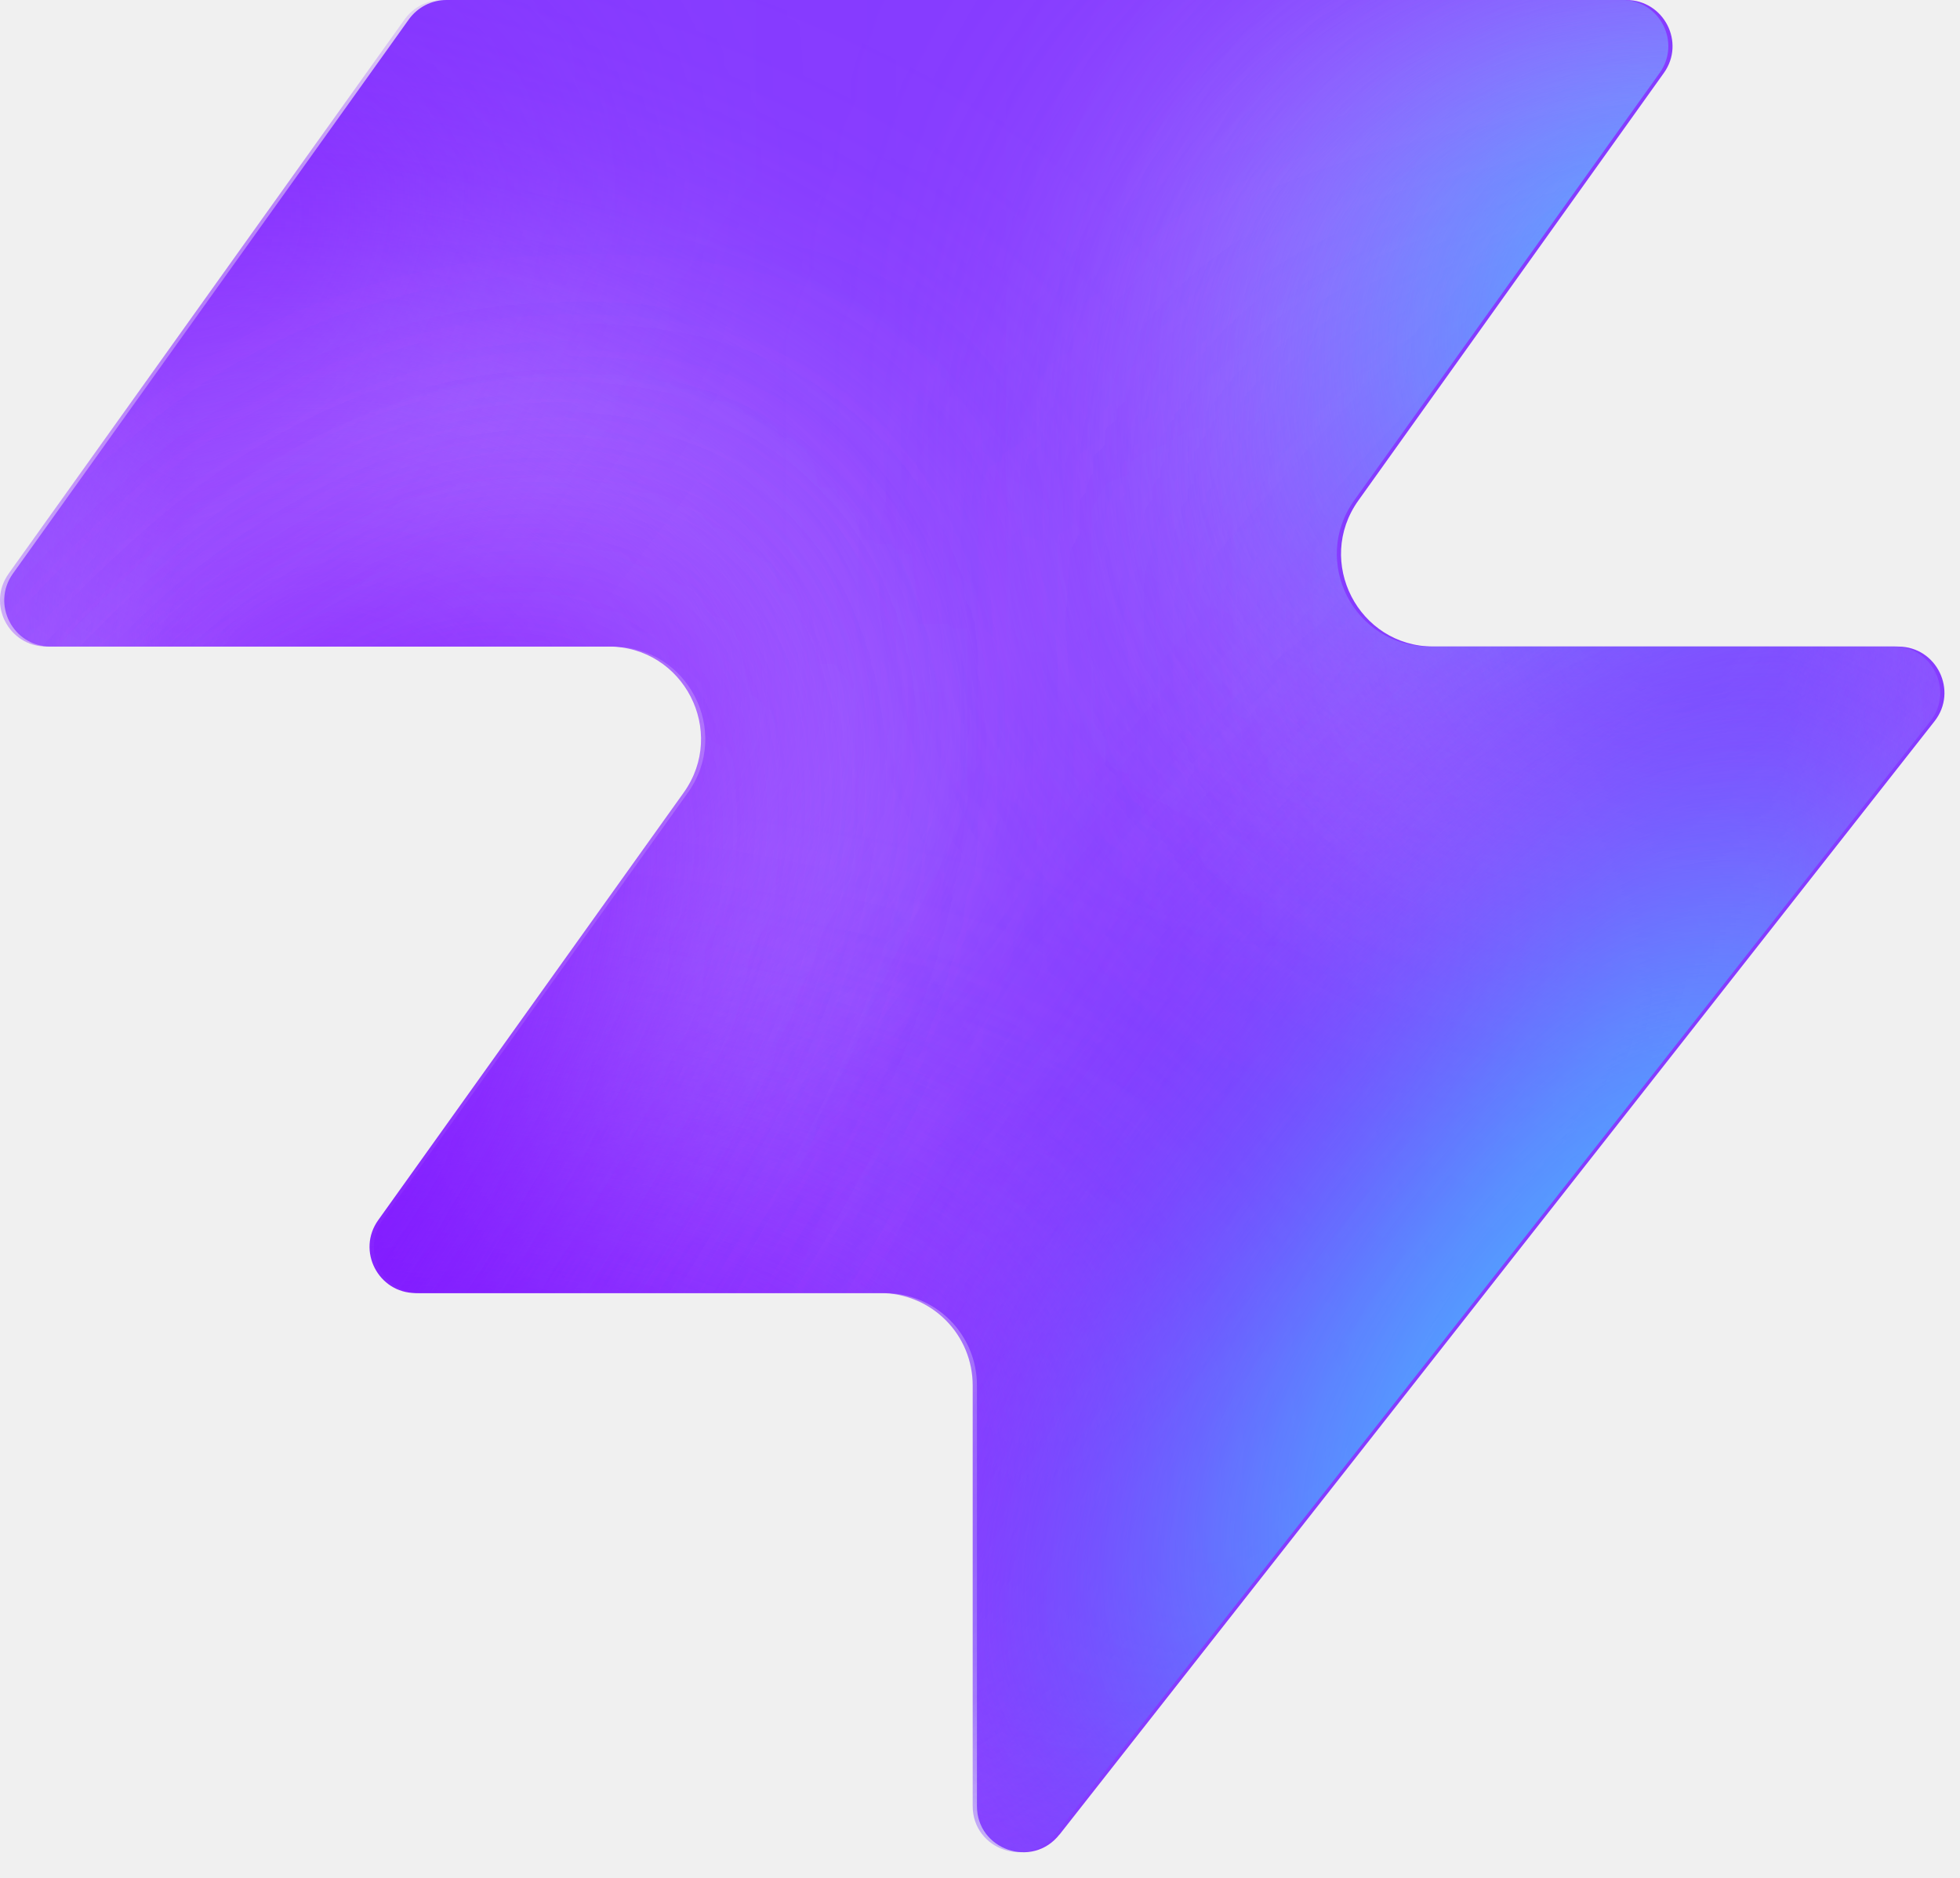
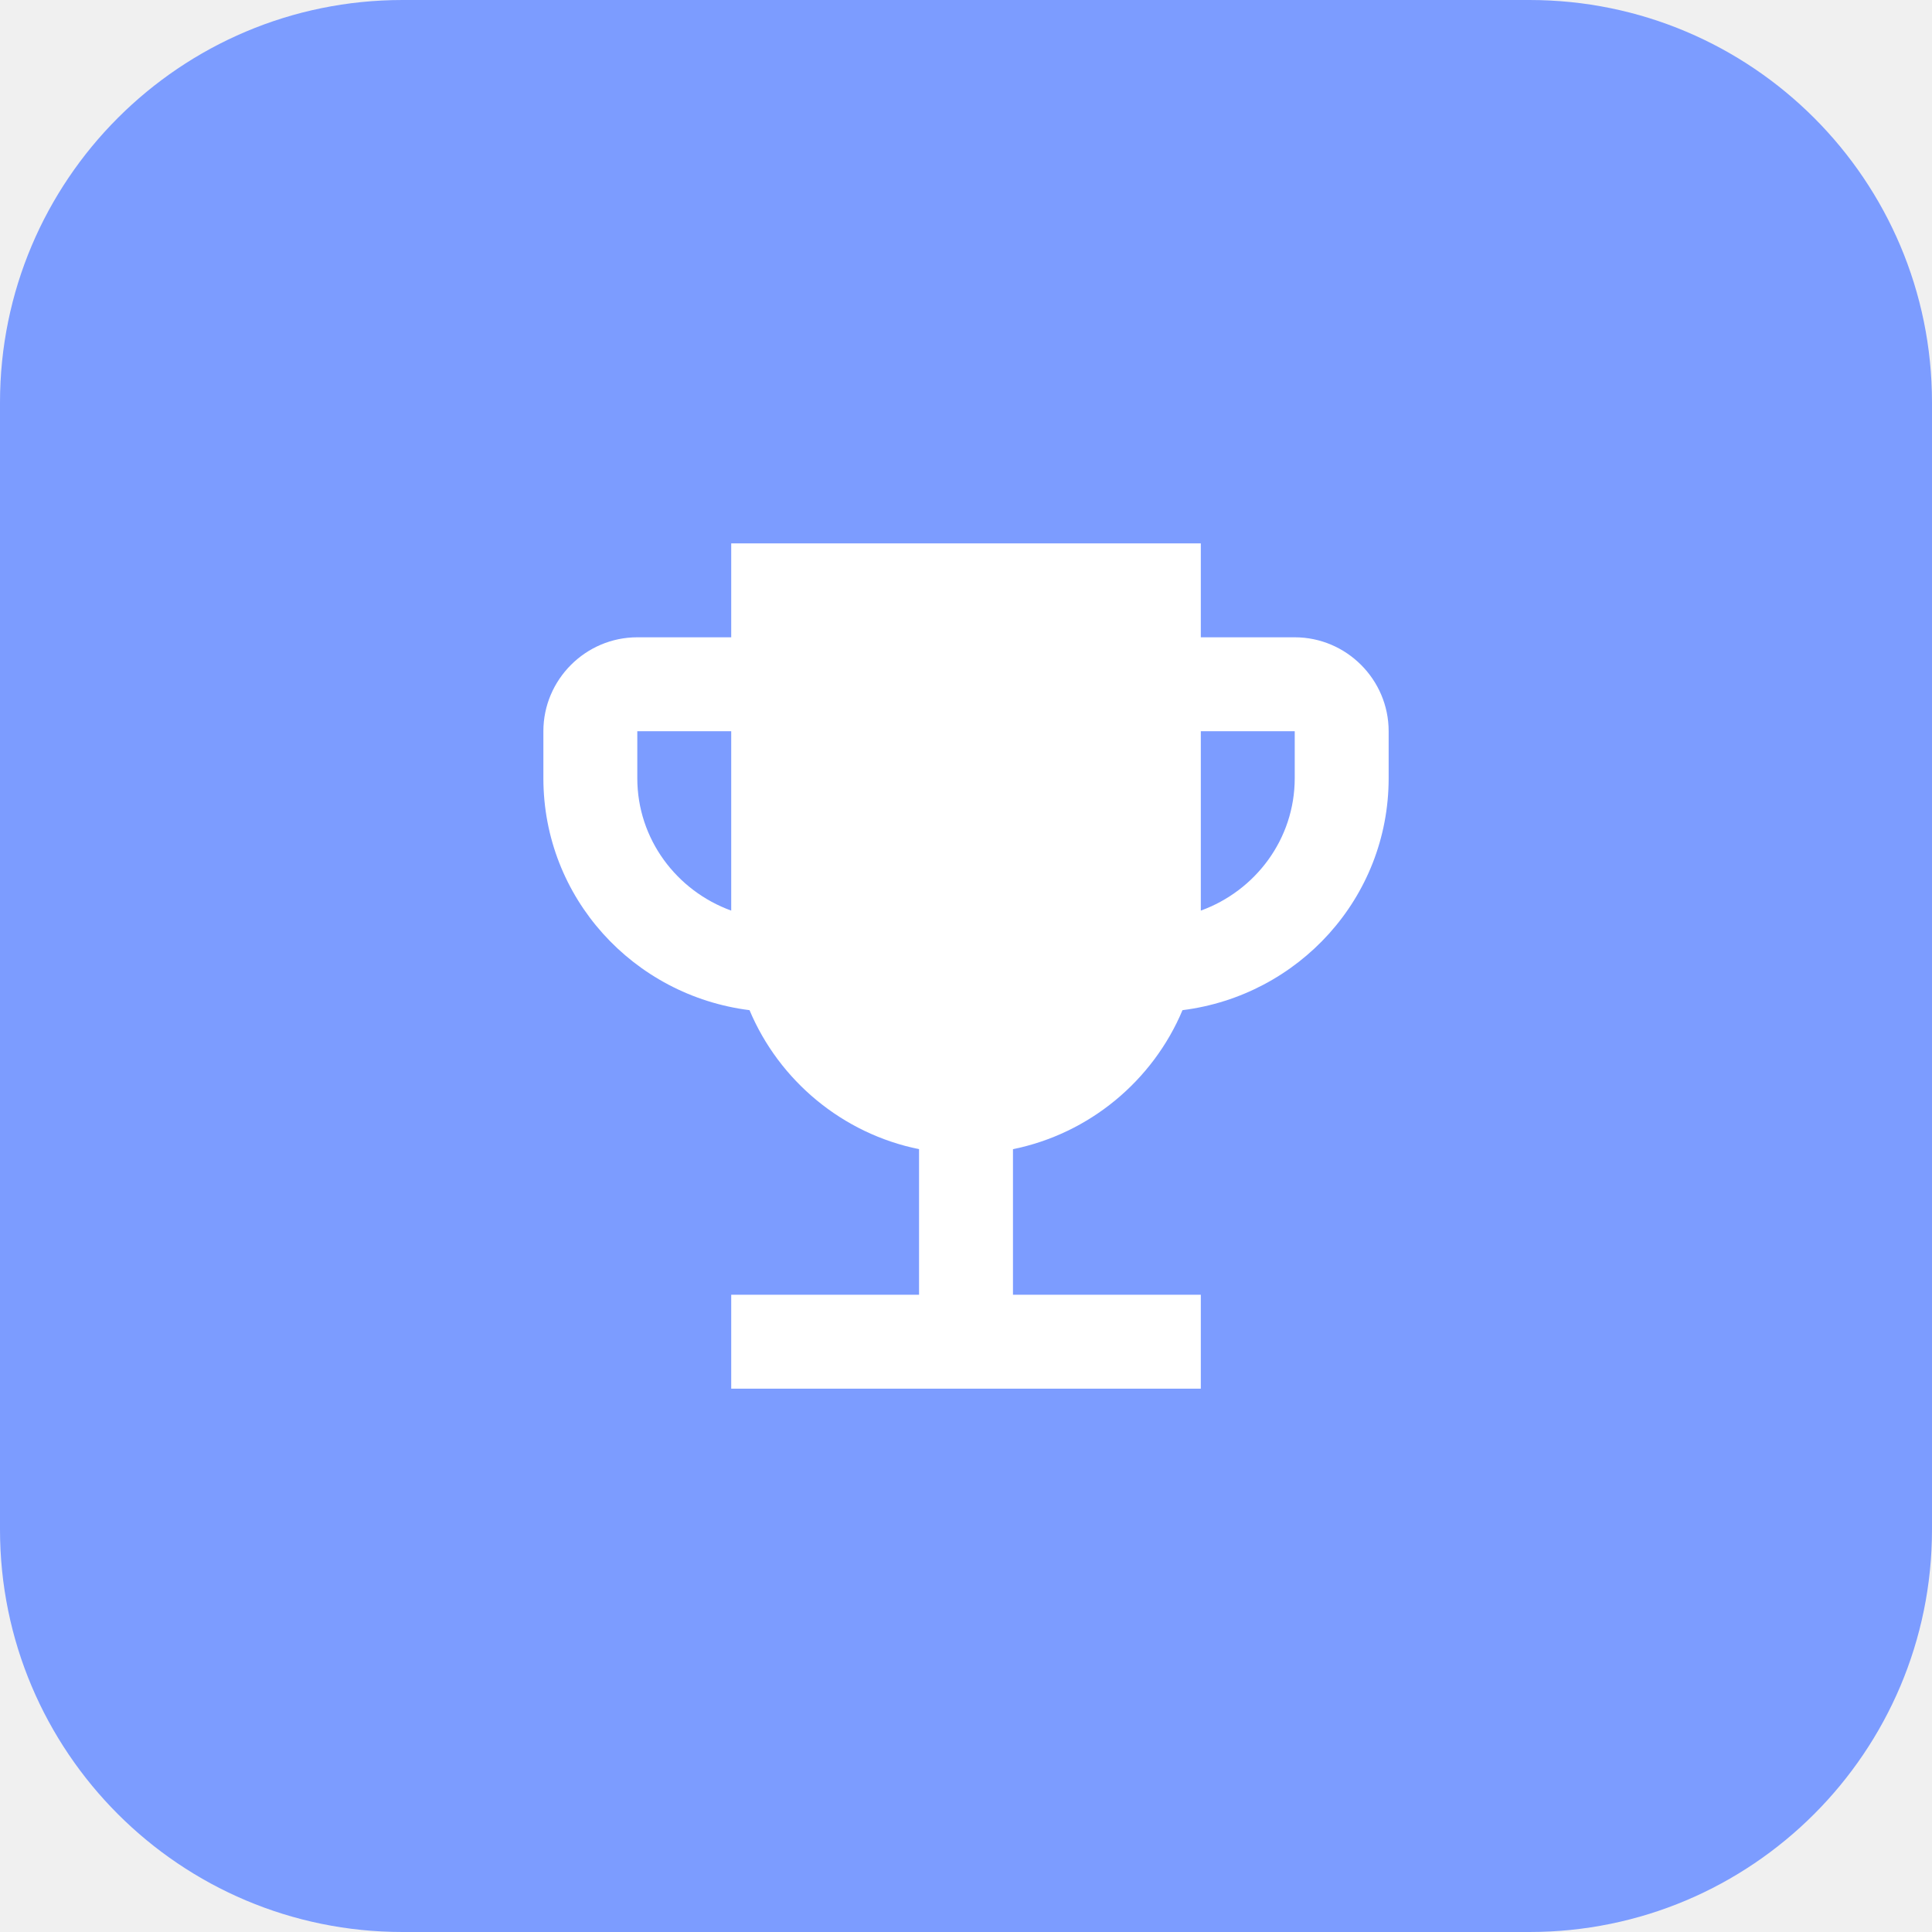
- <svg xmlns="http://www.w3.org/2000/svg" width="48" height="46" fill="none" viewBox="0 0 48 46">
-   <path fill="#863bff" d="M25.946 44.938c-.664.845-2.021.375-2.021-.698V33.937a2.26 2.26 0 0 0-2.262-2.262H10.287c-.92 0-1.456-1.04-.92-1.788l7.48-10.471c1.07-1.497 0-3.578-1.842-3.578H1.237c-.92 0-1.456-1.04-.92-1.788L10.013.474c.214-.297.556-.474.92-.474h28.894c.92 0 1.456 1.04.92 1.788l-7.48 10.471c-1.07 1.498 0 3.579 1.842 3.579h11.377c.943 0 1.473 1.088.89 1.83L25.947 44.94z" style="fill:#863bff;fill:color(display-p3 .525 .23 1);fill-opacity:1" />
-   <mask id="a" width="48" height="46" x="0" y="0" maskUnits="userSpaceOnUse" style="mask-type:alpha">
-     <path fill="#000" d="M25.842 44.938c-.664.844-2.021.375-2.021-.698V33.937a2.26 2.26 0 0 0-2.262-2.262H10.183c-.92 0-1.456-1.04-.92-1.788l7.48-10.471c1.07-1.498 0-3.579-1.842-3.579H1.133c-.92 0-1.456-1.04-.92-1.787L9.91.473c.214-.297.556-.474.92-.474h28.894c.92 0 1.456 1.04.92 1.788l-7.48 10.471c-1.07 1.498 0 3.578 1.842 3.578h11.377c.943 0 1.473 1.088.89 1.832L25.843 44.94z" style="fill:#000;fill-opacity:1" />
-   </mask>
-   <g mask="url(#a)">
-     <g filter="url(#b)">
-       <ellipse cx="5.508" cy="14.704" fill="#ede6ff" rx="5.508" ry="14.704" style="fill:#ede6ff;fill:color(display-p3 .927 .903 1);fill-opacity:1" transform="matrix(.00324 1 1 -.00324 -4.47 31.516)" />
-     </g>
-     <g filter="url(#c)">
-       <ellipse cx="10.399" cy="29.851" fill="#ede6ff" rx="10.399" ry="29.851" style="fill:#ede6ff;fill:color(display-p3 .927 .903 1);fill-opacity:1" transform="matrix(.00324 1 1 -.00324 -39.328 7.883)" />
-     </g>
-     <g filter="url(#d)">
-       <ellipse cx="5.508" cy="30.487" fill="#7e14ff" rx="5.508" ry="30.487" style="fill:#7e14ff;fill:color(display-p3 .492 .077 1);fill-opacity:1" transform="rotate(89.814 -25.913 -14.639)scale(1 -1)" />
-     </g>
-     <g filter="url(#e)">
-       <ellipse cx="5.508" cy="30.599" fill="#7e14ff" rx="5.508" ry="30.599" style="fill:#7e14ff;fill:color(display-p3 .492 .077 1);fill-opacity:1" transform="rotate(89.814 -32.644 -3.334)scale(1 -1)" />
-     </g>
-     <g filter="url(#f)">
-       <ellipse cx="5.508" cy="30.599" fill="#7e14ff" rx="5.508" ry="30.599" style="fill:#7e14ff;fill:color(display-p3 .492 .077 1);fill-opacity:1" transform="matrix(.00324 1 1 -.00324 -34.34 30.47)" />
-     </g>
-     <g filter="url(#g)">
-       <ellipse cx="14.072" cy="22.078" fill="#ede6ff" rx="14.072" ry="22.078" style="fill:#ede6ff;fill:color(display-p3 .927 .903 1);fill-opacity:1" transform="rotate(93.35 24.506 48.493)scale(-1 1)" />
-     </g>
-     <g filter="url(#h)">
-       <ellipse cx="3.47" cy="21.501" fill="#7e14ff" rx="3.47" ry="21.501" style="fill:#7e14ff;fill:color(display-p3 .492 .077 1);fill-opacity:1" transform="rotate(89.009 28.708 47.59)scale(-1 1)" />
-     </g>
-     <g filter="url(#i)">
-       <ellipse cx="3.47" cy="21.501" fill="#7e14ff" rx="3.47" ry="21.501" style="fill:#7e14ff;fill:color(display-p3 .492 .077 1);fill-opacity:1" transform="rotate(89.009 28.708 47.59)scale(-1 1)" />
-     </g>
-     <g filter="url(#j)">
-       <ellipse cx=".387" cy="8.972" fill="#7e14ff" rx="4.407" ry="29.108" style="fill:#7e14ff;fill:color(display-p3 .492 .077 1);fill-opacity:1" transform="rotate(39.51 .387 8.972)" />
-     </g>
-     <g filter="url(#k)">
-       <ellipse cx="47.523" cy="-6.092" fill="#7e14ff" rx="4.407" ry="29.108" style="fill:#7e14ff;fill:color(display-p3 .492 .077 1);fill-opacity:1" transform="rotate(37.892 47.523 -6.092)" />
-     </g>
-     <g filter="url(#l)">
-       <ellipse cx="41.412" cy="6.333" fill="#47bfff" rx="5.971" ry="9.665" style="fill:#47bfff;fill:color(display-p3 .28 .748 1);fill-opacity:1" transform="rotate(37.892 41.412 6.333)" />
-     </g>
-     <g filter="url(#m)">
-       <ellipse cx="-1.879" cy="38.332" fill="#7e14ff" rx="4.407" ry="29.108" style="fill:#7e14ff;fill:color(display-p3 .492 .077 1);fill-opacity:1" transform="rotate(37.892 -1.88 38.332)" />
-     </g>
-     <g filter="url(#n)">
-       <ellipse cx="-1.879" cy="38.332" fill="#7e14ff" rx="4.407" ry="29.108" style="fill:#7e14ff;fill:color(display-p3 .492 .077 1);fill-opacity:1" transform="rotate(37.892 -1.88 38.332)" />
-     </g>
-     <g filter="url(#o)">
-       <ellipse cx="35.651" cy="29.907" fill="#7e14ff" rx="4.407" ry="29.108" style="fill:#7e14ff;fill:color(display-p3 .492 .077 1);fill-opacity:1" transform="rotate(37.892 35.651 29.907)" />
-     </g>
-     <g filter="url(#p)">
-       <ellipse cx="38.418" cy="32.4" fill="#47bfff" rx="5.971" ry="15.297" style="fill:#47bfff;fill:color(display-p3 .28 .748 1);fill-opacity:1" transform="rotate(37.892 38.418 32.4)" />
-     </g>
+ <svg xmlns="http://www.w3.org/2000/svg" width="48" height="48" viewBox="0 0 48 48">
+   <rect width="48" height="48" rx="10" fill="#7c9cff" />
+   <g transform="translate(10,10) scale(1.1667)">
+     <path fill="#ffffff" d="M19 5h-2V3H7v2H5c-1.1 0-2 .9-2 2v1c0 2.55 1.92 4.63 4.39 4.94.63 1.5 1.98 2.63 3.61 2.96V19H7v2h10v-2h-4v-3.1c1.63-.33 2.98-1.46 3.61-2.96C19.08 12.63 21 10.55 21 8V7c0-1.1-.9-2-2-2M5 8V7h2v3.82C5.84 10.4 5 9.3 5 8m14 0c0 1.3-.84 2.4-2 2.82V7h2z" />
  </g>
-   <defs>
-     <filter id="b" width="60.045" height="41.654" x="-19.77" y="16.149" color-interpolation-filters="sRGB" filterUnits="userSpaceOnUse">
-       <feFlood flood-opacity="0" result="BackgroundImageFix" />
-       <feBlend in="SourceGraphic" in2="BackgroundImageFix" result="shape" />
-       <feGaussianBlur result="effect1_foregroundBlur_2002_17158" stdDeviation="7.659" />
-     </filter>
-     <filter id="c" width="90.34" height="51.437" x="-54.613" y="-7.533" color-interpolation-filters="sRGB" filterUnits="userSpaceOnUse">
-       <feFlood flood-opacity="0" result="BackgroundImageFix" />
-       <feBlend in="SourceGraphic" in2="BackgroundImageFix" result="shape" />
-       <feGaussianBlur result="effect1_foregroundBlur_2002_17158" stdDeviation="7.659" />
-     </filter>
-     <filter id="d" width="79.355" height="29.4" x="-49.64" y="2.03" color-interpolation-filters="sRGB" filterUnits="userSpaceOnUse">
-       <feFlood flood-opacity="0" result="BackgroundImageFix" />
-       <feBlend in="SourceGraphic" in2="BackgroundImageFix" result="shape" />
-       <feGaussianBlur result="effect1_foregroundBlur_2002_17158" stdDeviation="4.596" />
-     </filter>
-     <filter id="e" width="79.579" height="29.4" x="-45.045" y="20.029" color-interpolation-filters="sRGB" filterUnits="userSpaceOnUse">
-       <feFlood flood-opacity="0" result="BackgroundImageFix" />
-       <feBlend in="SourceGraphic" in2="BackgroundImageFix" result="shape" />
-       <feGaussianBlur result="effect1_foregroundBlur_2002_17158" stdDeviation="4.596" />
-     </filter>
-     <filter id="f" width="79.579" height="29.4" x="-43.513" y="21.178" color-interpolation-filters="sRGB" filterUnits="userSpaceOnUse">
-       <feFlood flood-opacity="0" result="BackgroundImageFix" />
-       <feBlend in="SourceGraphic" in2="BackgroundImageFix" result="shape" />
-       <feGaussianBlur result="effect1_foregroundBlur_2002_17158" stdDeviation="4.596" />
-     </filter>
-     <filter id="g" width="74.749" height="58.852" x="15.756" y="-17.901" color-interpolation-filters="sRGB" filterUnits="userSpaceOnUse">
-       <feFlood flood-opacity="0" result="BackgroundImageFix" />
-       <feBlend in="SourceGraphic" in2="BackgroundImageFix" result="shape" />
-       <feGaussianBlur result="effect1_foregroundBlur_2002_17158" stdDeviation="7.659" />
-     </filter>
-     <filter id="h" width="61.377" height="25.362" x="23.548" y="2.284" color-interpolation-filters="sRGB" filterUnits="userSpaceOnUse">
-       <feFlood flood-opacity="0" result="BackgroundImageFix" />
-       <feBlend in="SourceGraphic" in2="BackgroundImageFix" result="shape" />
-       <feGaussianBlur result="effect1_foregroundBlur_2002_17158" stdDeviation="4.596" />
-     </filter>
-     <filter id="i" width="61.377" height="25.362" x="23.548" y="2.284" color-interpolation-filters="sRGB" filterUnits="userSpaceOnUse">
-       <feFlood flood-opacity="0" result="BackgroundImageFix" />
-       <feBlend in="SourceGraphic" in2="BackgroundImageFix" result="shape" />
-       <feGaussianBlur result="effect1_foregroundBlur_2002_17158" stdDeviation="4.596" />
-     </filter>
-     <filter id="j" width="56.045" height="63.649" x="-27.636" y="-22.853" color-interpolation-filters="sRGB" filterUnits="userSpaceOnUse">
-       <feFlood flood-opacity="0" result="BackgroundImageFix" />
-       <feBlend in="SourceGraphic" in2="BackgroundImageFix" result="shape" />
-       <feGaussianBlur result="effect1_foregroundBlur_2002_17158" stdDeviation="4.596" />
-     </filter>
-     <filter id="k" width="54.814" height="64.646" x="20.116" y="-38.415" color-interpolation-filters="sRGB" filterUnits="userSpaceOnUse">
-       <feFlood flood-opacity="0" result="BackgroundImageFix" />
-       <feBlend in="SourceGraphic" in2="BackgroundImageFix" result="shape" />
-       <feGaussianBlur result="effect1_foregroundBlur_2002_17158" stdDeviation="4.596" />
-     </filter>
-     <filter id="l" width="33.541" height="35.313" x="24.641" y="-11.323" color-interpolation-filters="sRGB" filterUnits="userSpaceOnUse">
-       <feFlood flood-opacity="0" result="BackgroundImageFix" />
-       <feBlend in="SourceGraphic" in2="BackgroundImageFix" result="shape" />
-       <feGaussianBlur result="effect1_foregroundBlur_2002_17158" stdDeviation="4.596" />
-     </filter>
-     <filter id="m" width="54.814" height="64.646" x="-29.286" y="6.009" color-interpolation-filters="sRGB" filterUnits="userSpaceOnUse">
-       <feFlood flood-opacity="0" result="BackgroundImageFix" />
-       <feBlend in="SourceGraphic" in2="BackgroundImageFix" result="shape" />
-       <feGaussianBlur result="effect1_foregroundBlur_2002_17158" stdDeviation="4.596" />
-     </filter>
-     <filter id="n" width="54.814" height="64.646" x="-29.286" y="6.009" color-interpolation-filters="sRGB" filterUnits="userSpaceOnUse">
-       <feFlood flood-opacity="0" result="BackgroundImageFix" />
-       <feBlend in="SourceGraphic" in2="BackgroundImageFix" result="shape" />
-       <feGaussianBlur result="effect1_foregroundBlur_2002_17158" stdDeviation="4.596" />
-     </filter>
-     <filter id="o" width="54.814" height="64.646" x="8.244" y="-2.416" color-interpolation-filters="sRGB" filterUnits="userSpaceOnUse">
-       <feFlood flood-opacity="0" result="BackgroundImageFix" />
-       <feBlend in="SourceGraphic" in2="BackgroundImageFix" result="shape" />
-       <feGaussianBlur result="effect1_foregroundBlur_2002_17158" stdDeviation="4.596" />
-     </filter>
-     <filter id="p" width="39.409" height="43.623" x="18.713" y="10.588" color-interpolation-filters="sRGB" filterUnits="userSpaceOnUse">
-       <feFlood flood-opacity="0" result="BackgroundImageFix" />
-       <feBlend in="SourceGraphic" in2="BackgroundImageFix" result="shape" />
-       <feGaussianBlur result="effect1_foregroundBlur_2002_17158" stdDeviation="4.596" />
-     </filter>
-   </defs>
</svg>
